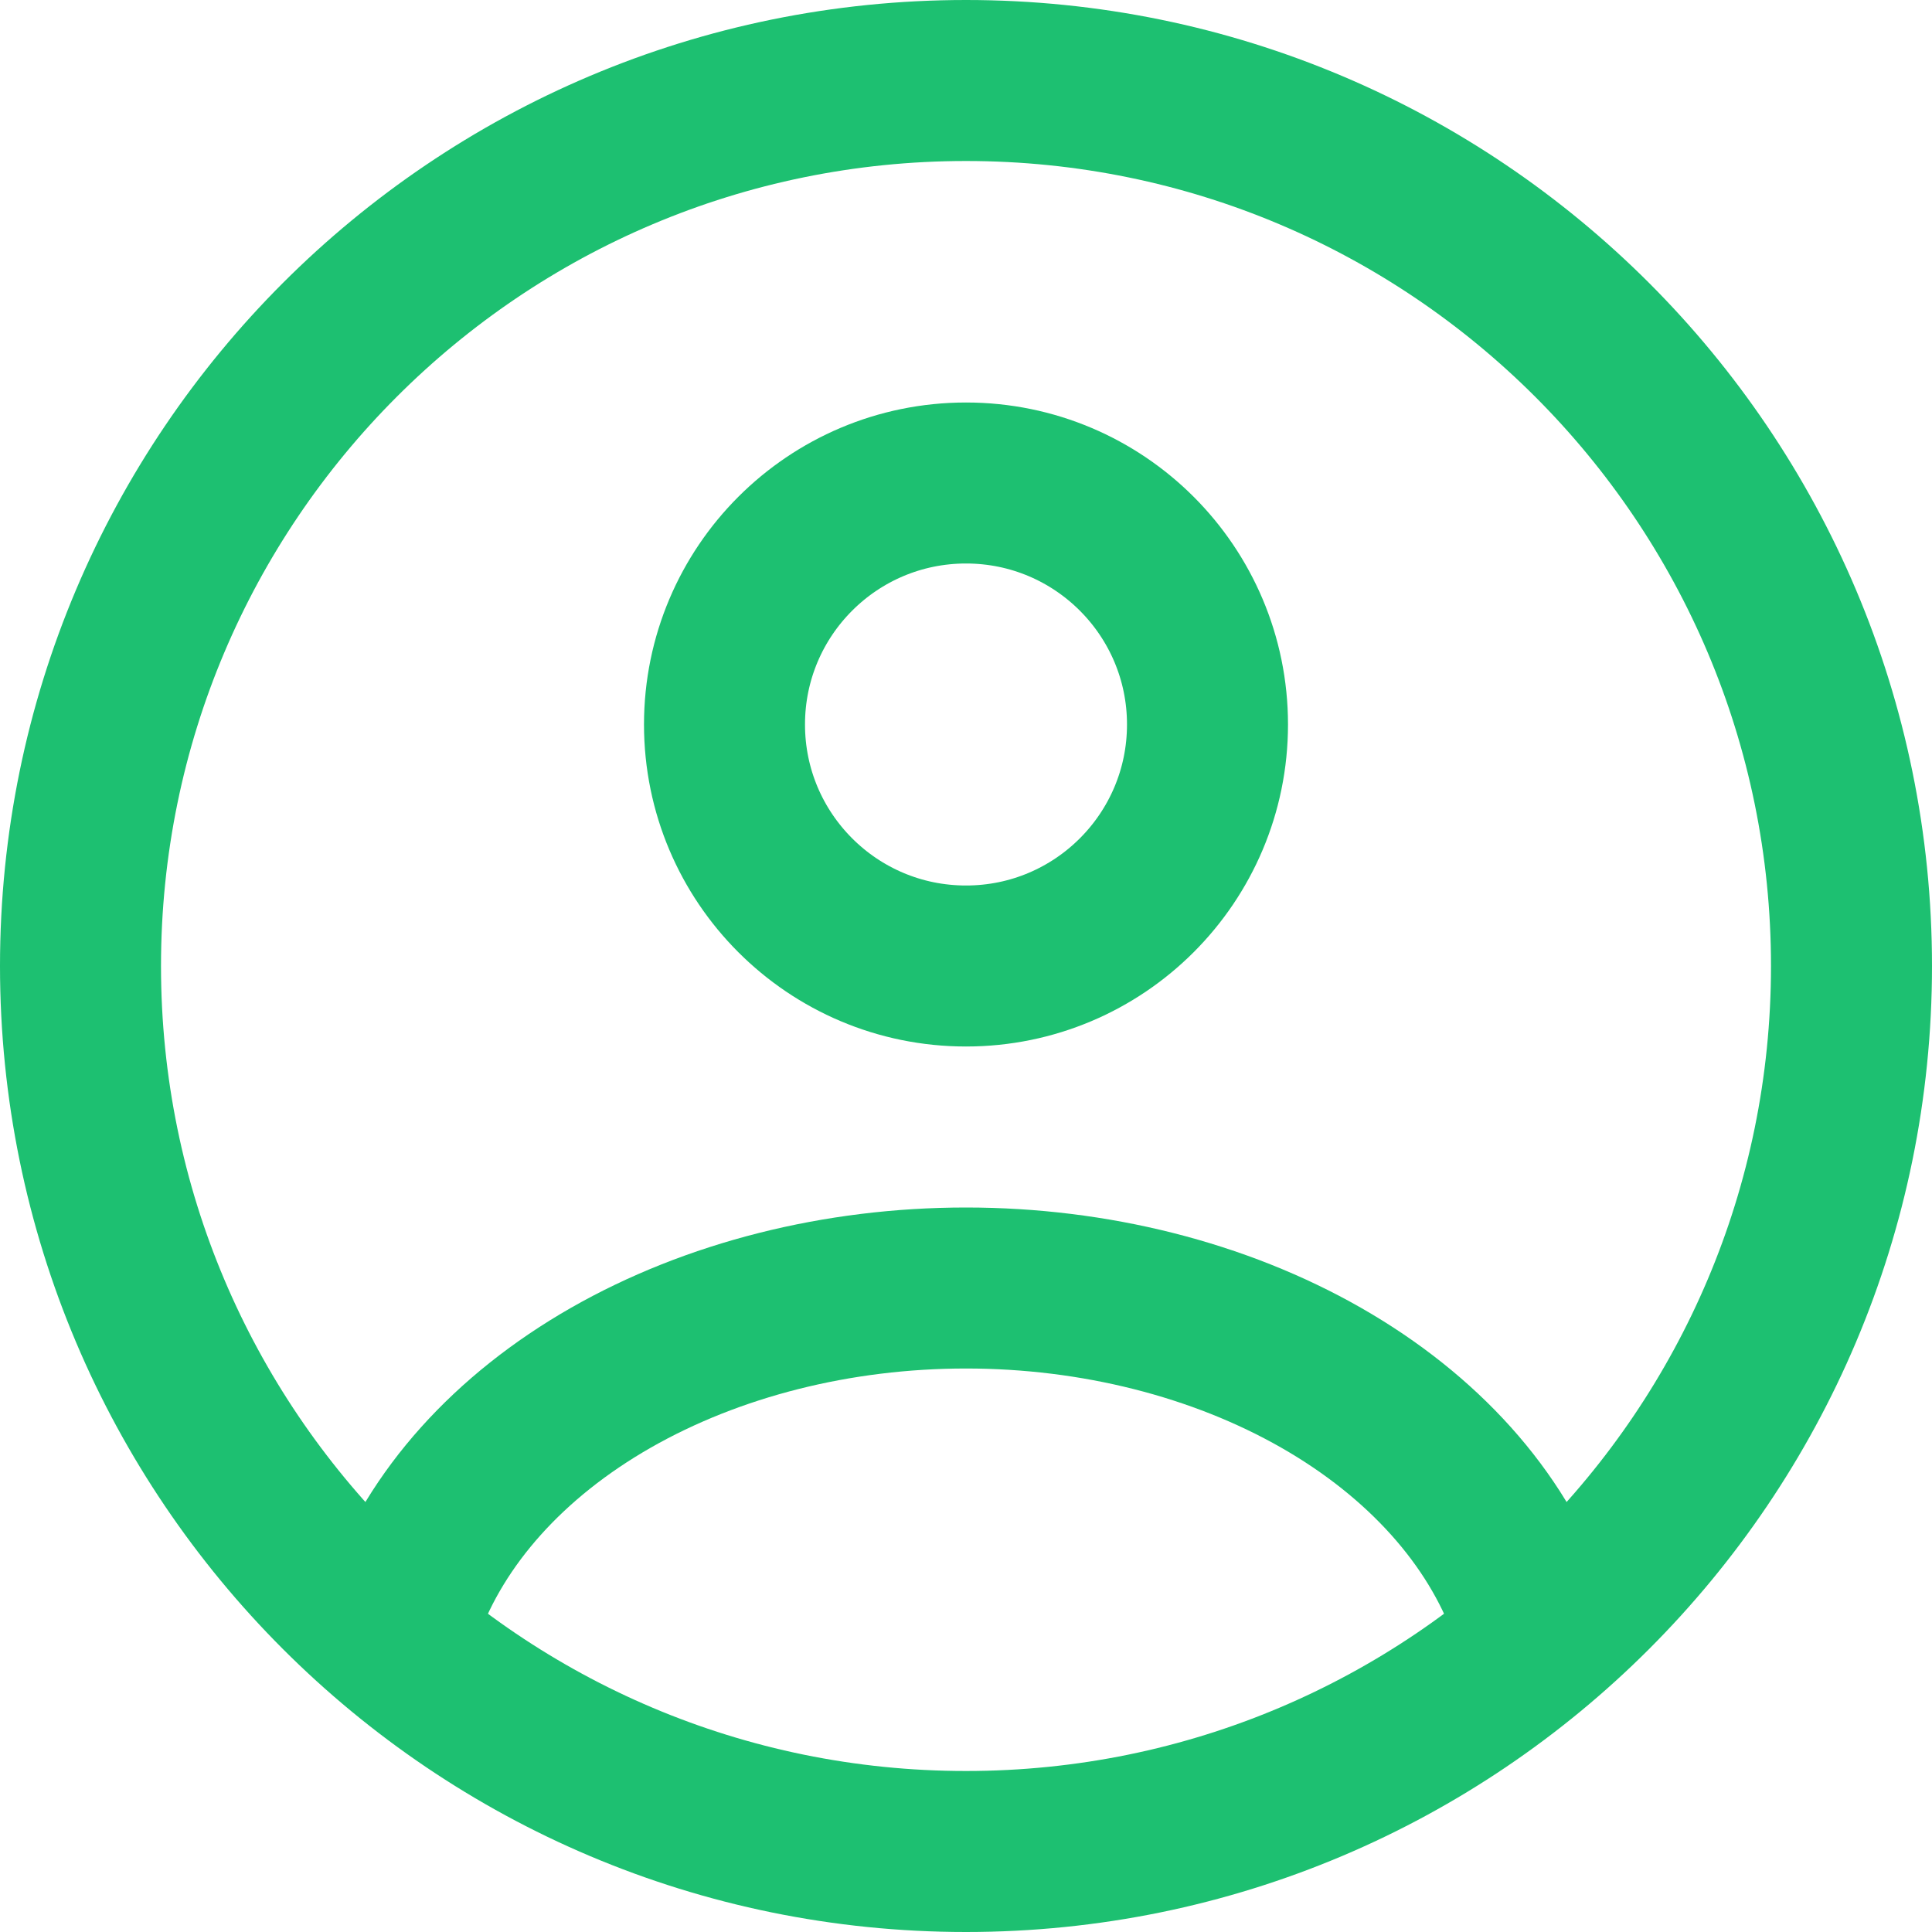
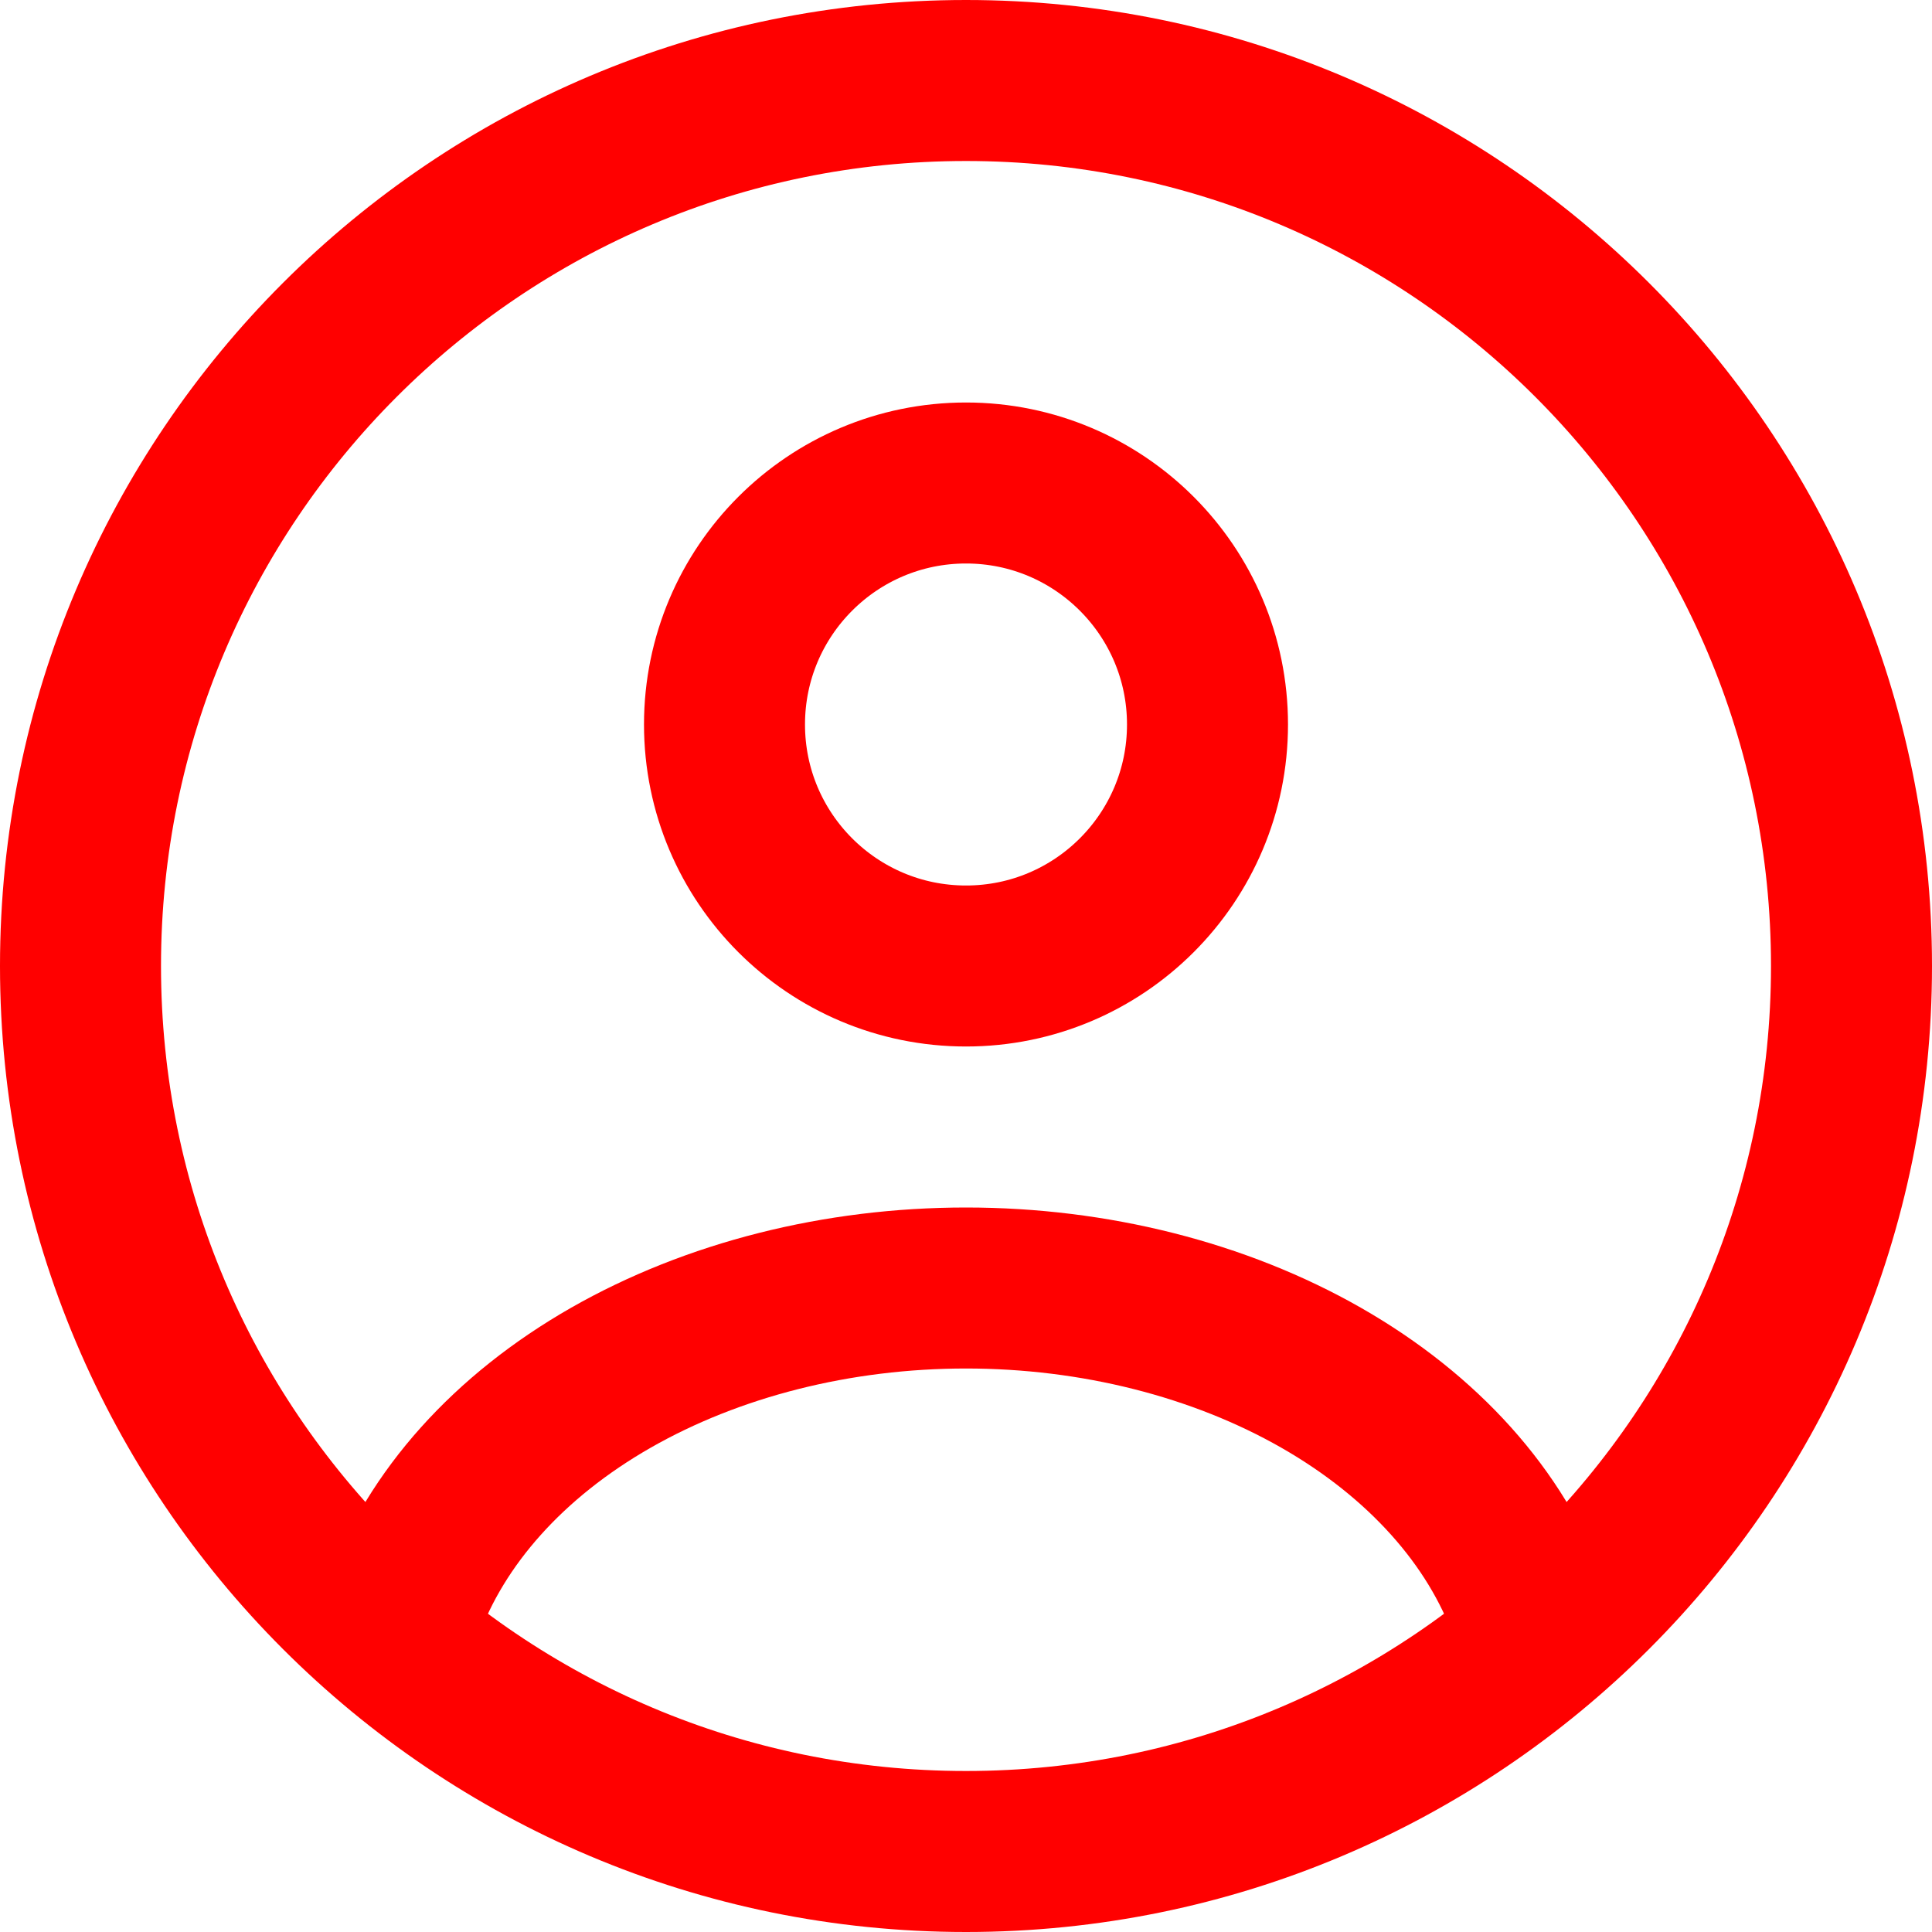
<svg xmlns="http://www.w3.org/2000/svg" width="24" height="24" viewBox="0 0 24 24" fill="none">
-   <circle cx="12" cy="9" r="3" stroke="#1DC071" stroke-width="2" stroke-linecap="round" />
-   <circle cx="12" cy="12" r="11" stroke="#1DC071" stroke-width="2" />
-   <path d="M19 20C18.587 18.852 17.677 17.838 16.412 17.115C15.146 16.392 13.595 16 12 16C10.405 16 8.854 16.392 7.588 17.115C6.323 17.838 5.413 18.852 5 20" stroke="#1DC071" stroke-width="2" stroke-linecap="round" />
+   <circle cx="12" cy="9" r="3" stroke="#ff0000" stroke-width="2" stroke-linecap="round" />
+   <circle cx="12" cy="12" r="11" stroke="#ff0000" stroke-width="2" />
+   <path d="M19 20C18.587 18.852 17.677 17.838 16.412 17.115C15.146 16.392 13.595 16 12 16C10.405 16 8.854 16.392 7.588 17.115C6.323 17.838 5.413 18.852 5 20" stroke="#ff0000" stroke-width="2" stroke-linecap="round" />
</svg>
